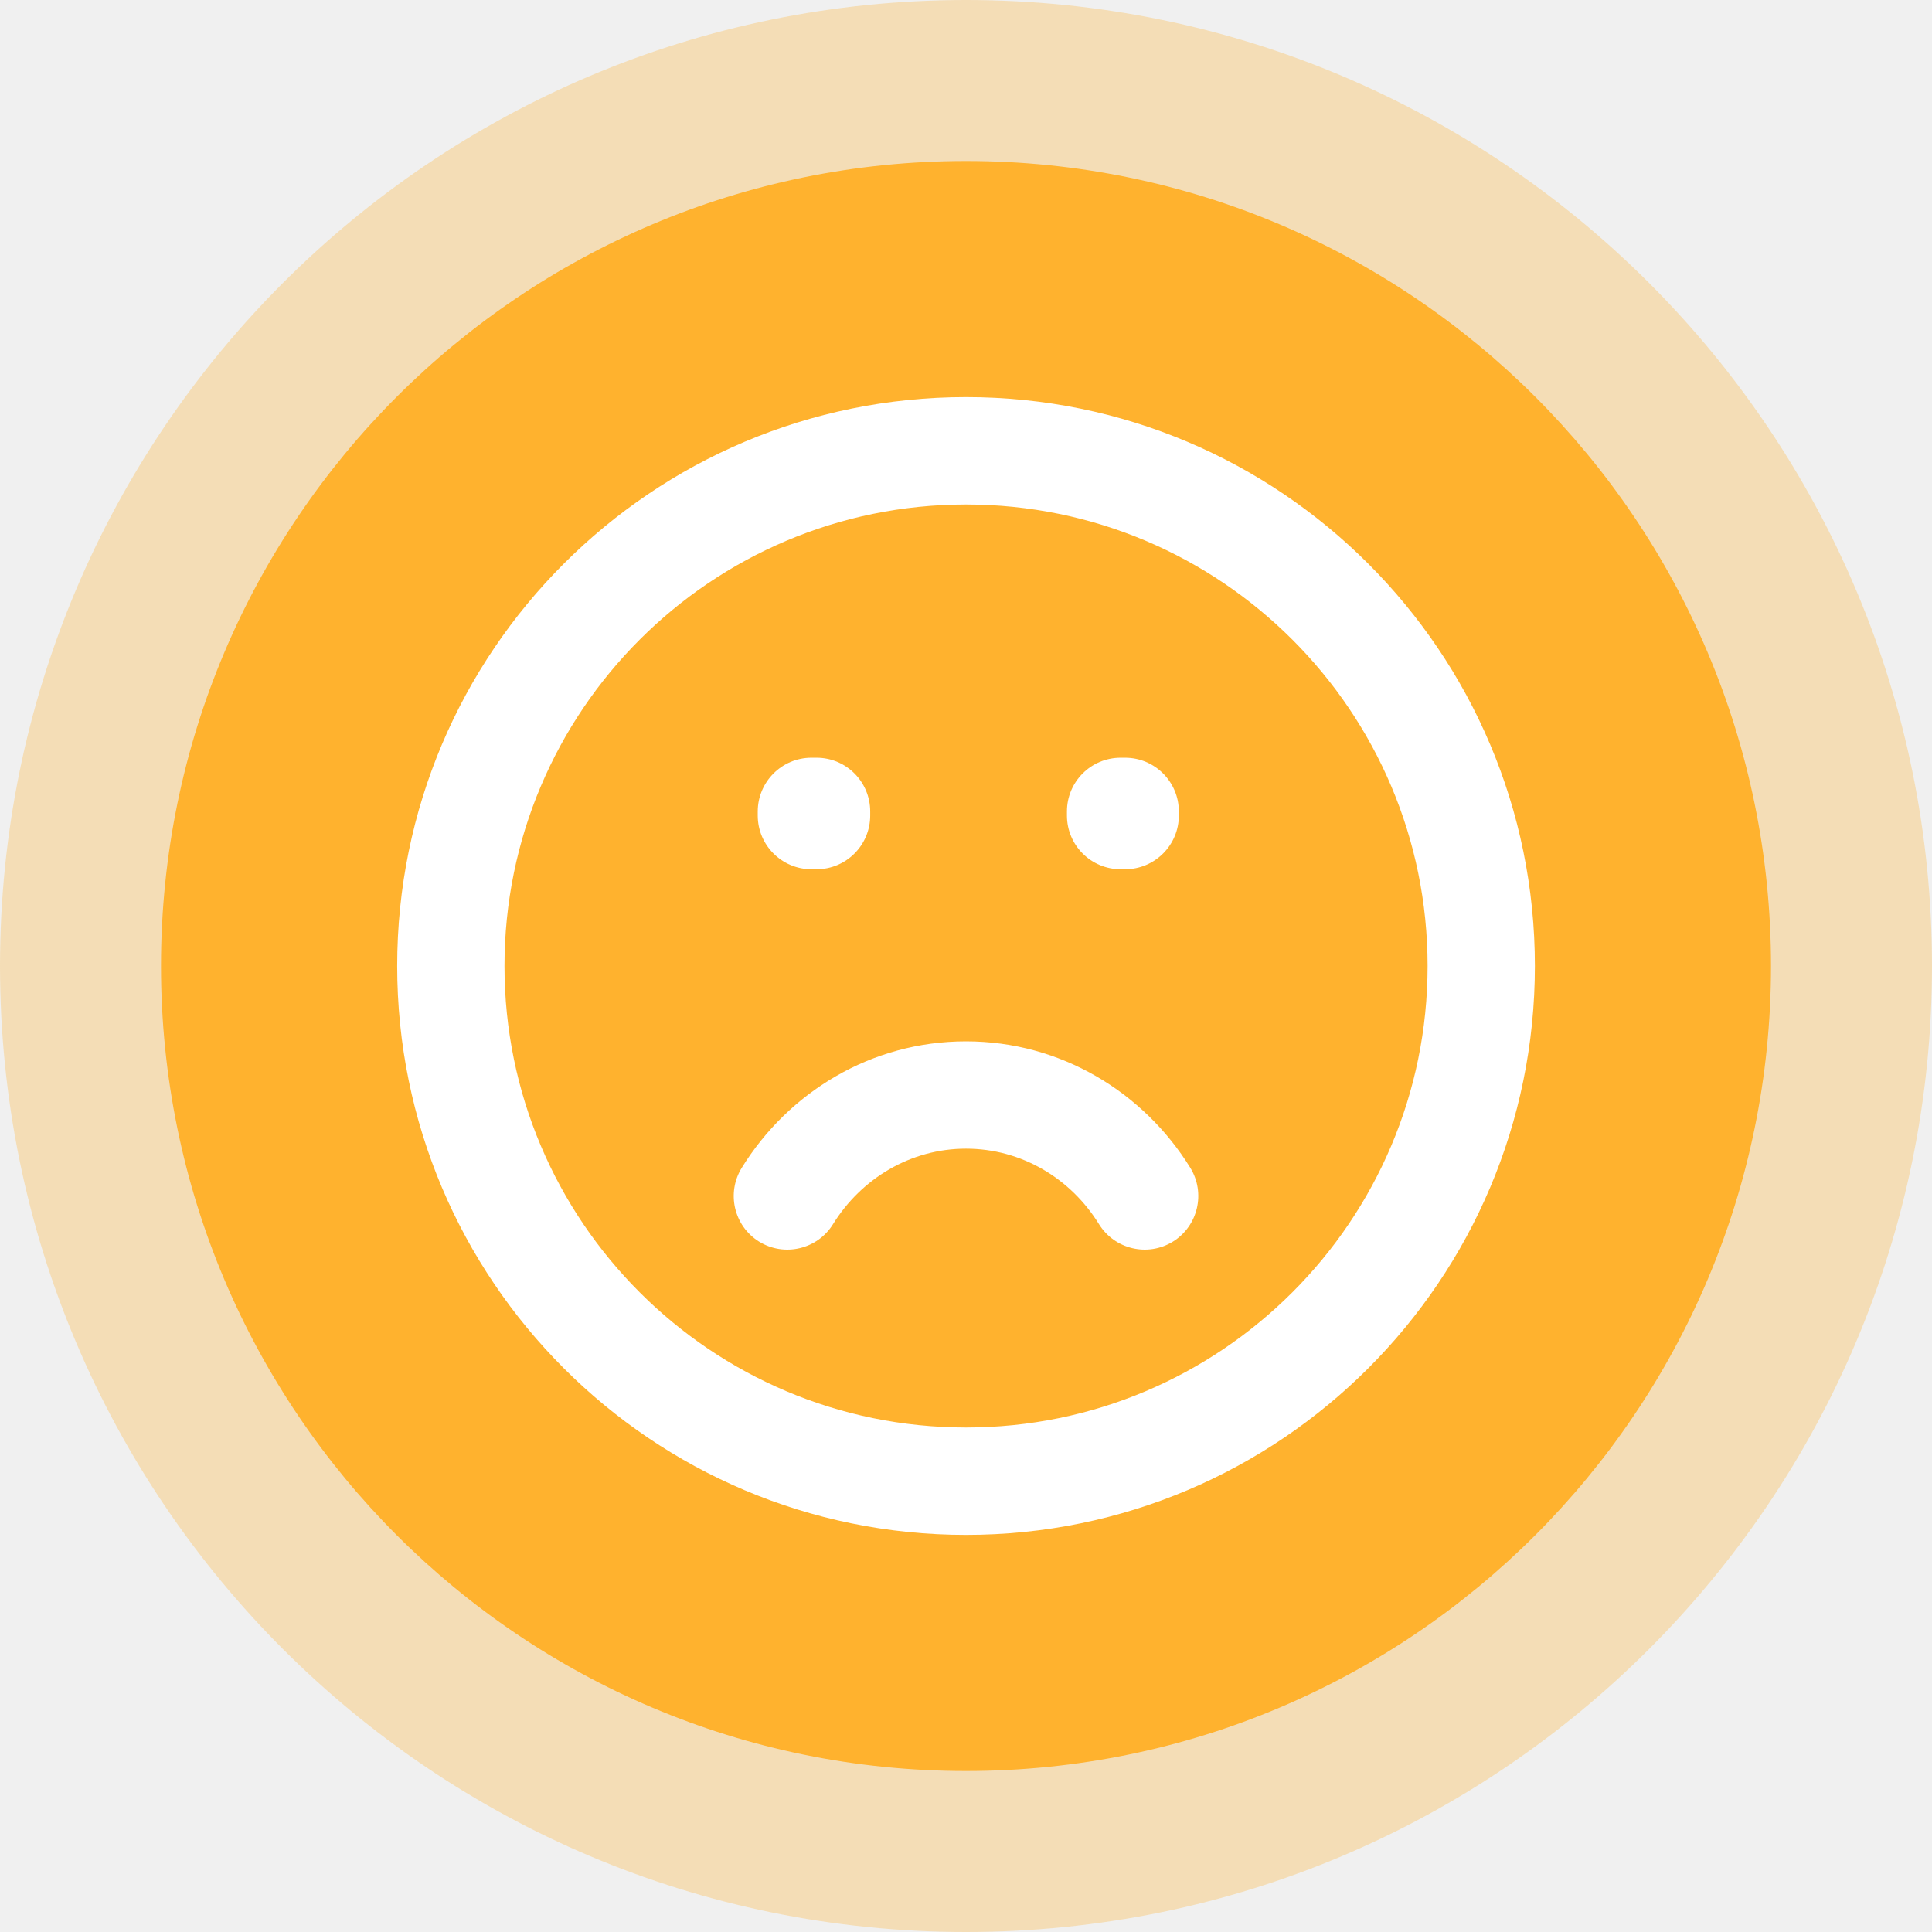
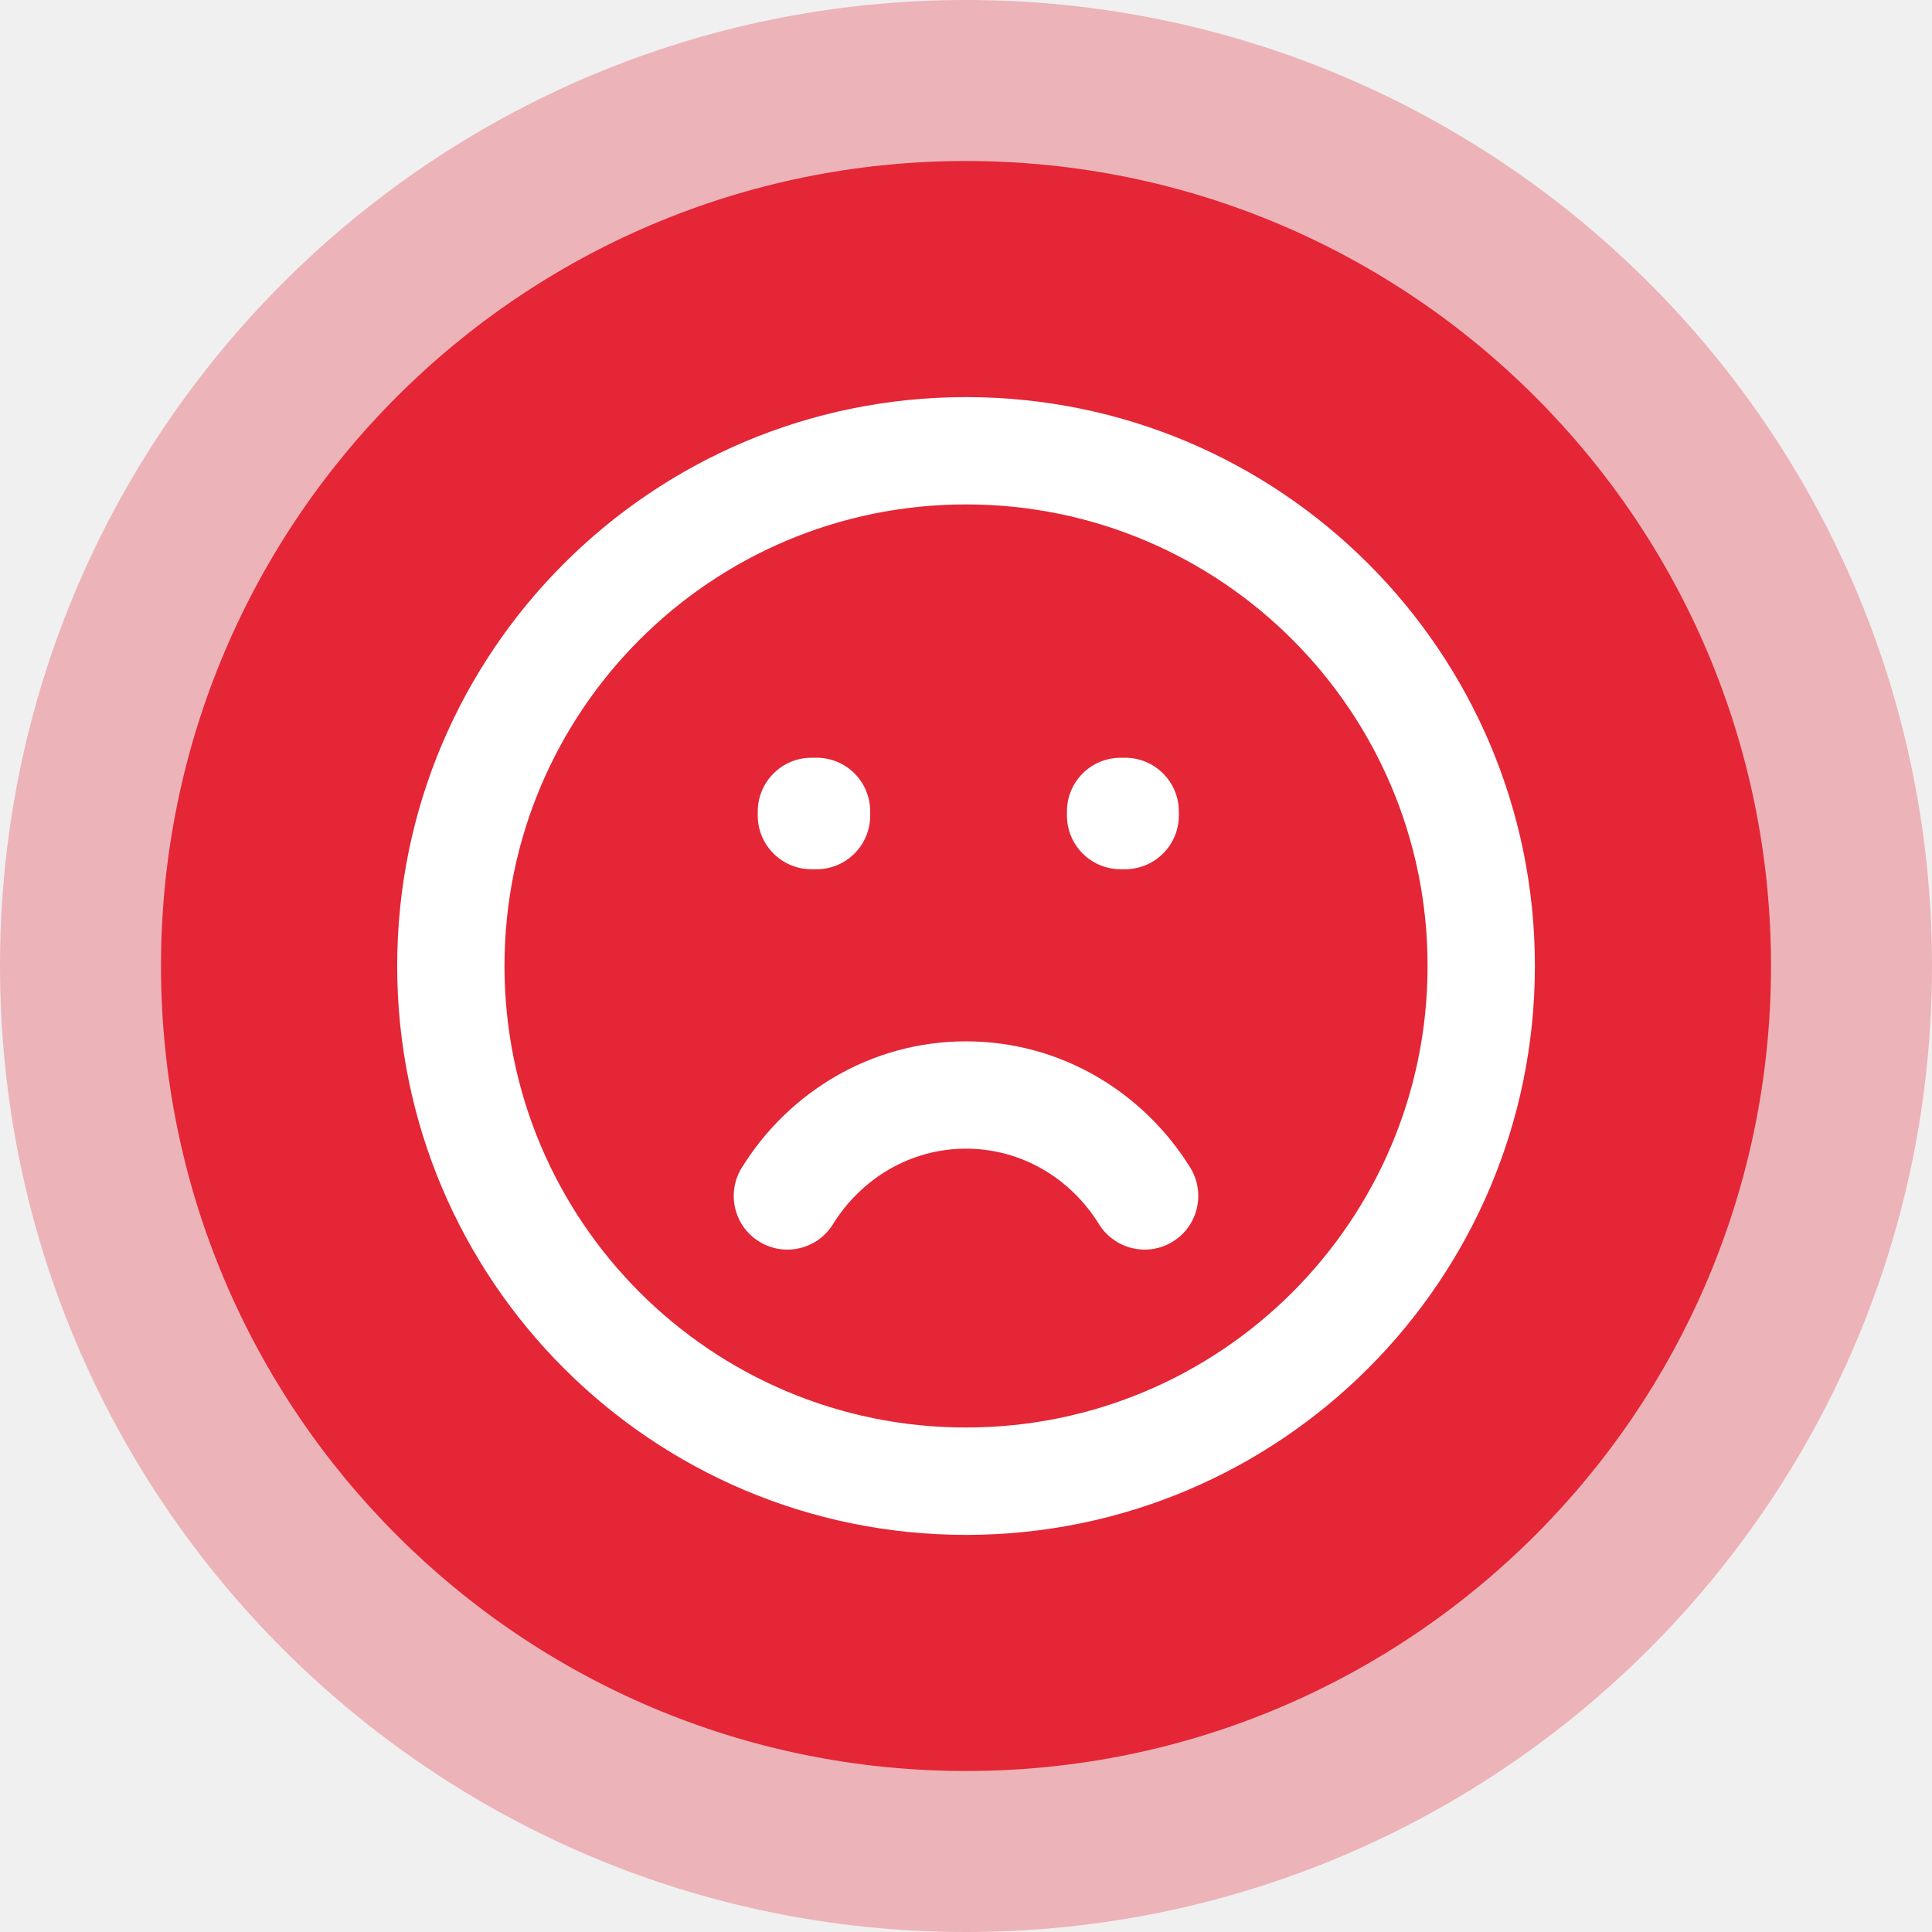
- <svg xmlns="http://www.w3.org/2000/svg" preserveAspectRatio="xMidYMid meet" width="100%" height="100%" viewBox="0 0 24 24" fill="none">
-   <circle opacity="0.3" cx="12" cy="12" r="12" fill="#FFB22E" />
-   <circle cx="12" cy="12" r="10" fill="#FFB22E" />
-   <g clip-path="url(#clip0_3825_17303)">
-     <path d="M17.734 12C17.734 8.833 15.166 6.267 12 6.267C8.834 6.267 6.267 8.834 6.267 12C6.267 15.166 8.834 17.733 12 17.733C15.166 17.733 17.734 15.166 17.734 12ZM12 12.936C13.179 12.936 14.206 13.569 14.786 14.506C14.979 14.819 14.883 15.23 14.57 15.424C14.257 15.617 13.846 15.52 13.652 15.207C13.299 14.636 12.687 14.269 12 14.269C11.314 14.269 10.702 14.637 10.348 15.207C10.155 15.52 9.743 15.617 9.43 15.424C9.117 15.23 9.021 14.819 9.215 14.506C9.795 13.569 10.821 12.936 12 12.936ZM10.144 9.413C10.512 9.413 10.81 9.712 10.81 10.08V10.131C10.81 10.499 10.512 10.798 10.144 10.798H10.08C9.712 10.798 9.413 10.499 9.413 10.131V10.08C9.414 9.712 9.712 9.413 10.08 9.413H10.144ZM13.977 9.413C14.345 9.413 14.644 9.712 14.644 10.08V10.131C14.644 10.499 14.345 10.798 13.977 10.798H13.921C13.552 10.798 13.254 10.499 13.254 10.131V10.08C13.254 9.712 13.552 9.413 13.921 9.413H13.977ZM19.067 12C19.067 15.903 15.903 19.067 12 19.067C8.097 19.067 4.934 15.902 4.934 12C4.934 8.097 8.097 4.933 12 4.933C15.903 4.933 19.067 8.097 19.067 12Z" fill="white" />
+ <svg xmlns="http://www.w3.org/2000/svg" width="24" height="24" viewBox="0 0 24 24" fill="none">
+   <circle opacity="0.3" cx="12" cy="12" r="12" fill="#E42636" />
+   <circle cx="12" cy="12" r="10" fill="#E42636" />
+   <g clip-path="url(#clip0_4070_4023)">
+     <path d="M17.734 11.999C17.734 8.833 15.166 6.266 12 6.266C8.834 6.267 6.267 8.833 6.267 11.999C6.267 15.166 8.834 17.733 12 17.733C15.166 17.733 17.734 15.166 17.734 11.999ZM12 12.936C13.179 12.936 14.206 13.569 14.786 14.505C14.979 14.818 14.883 15.23 14.57 15.423C14.257 15.617 13.846 15.52 13.652 15.207C13.299 14.636 12.687 14.269 12 14.269C11.314 14.269 10.702 14.636 10.348 15.207C10.155 15.52 9.743 15.617 9.43 15.423C9.117 15.229 9.021 14.818 9.215 14.505C9.795 13.569 10.821 12.936 12 12.936ZM10.144 9.413C10.512 9.413 10.81 9.711 10.81 10.08V10.131C10.81 10.499 10.512 10.798 10.144 10.798H10.08C9.712 10.798 9.413 10.499 9.413 10.131V10.08C9.414 9.712 9.712 9.413 10.08 9.413H10.144ZM13.977 9.413C14.345 9.413 14.644 9.712 14.644 10.08V10.131C14.644 10.499 14.345 10.797 13.977 10.798H13.921C13.552 10.798 13.254 10.499 13.254 10.131V10.08C13.254 9.711 13.552 9.413 13.921 9.413H13.977ZM19.067 11.999C19.067 15.902 15.903 19.067 12 19.067C8.097 19.066 4.934 15.902 4.934 11.999C4.934 8.097 8.097 4.933 12 4.933C15.903 4.933 19.067 8.097 19.067 11.999Z" fill="white" />
  </g>
  <defs>
-     <clipPath id="clip0_3825_17303">
+     <clipPath id="clip0_4070_4023">
      <rect width="16" height="16" fill="white" transform="translate(4 4)" />
    </clipPath>
  </defs>
</svg>
